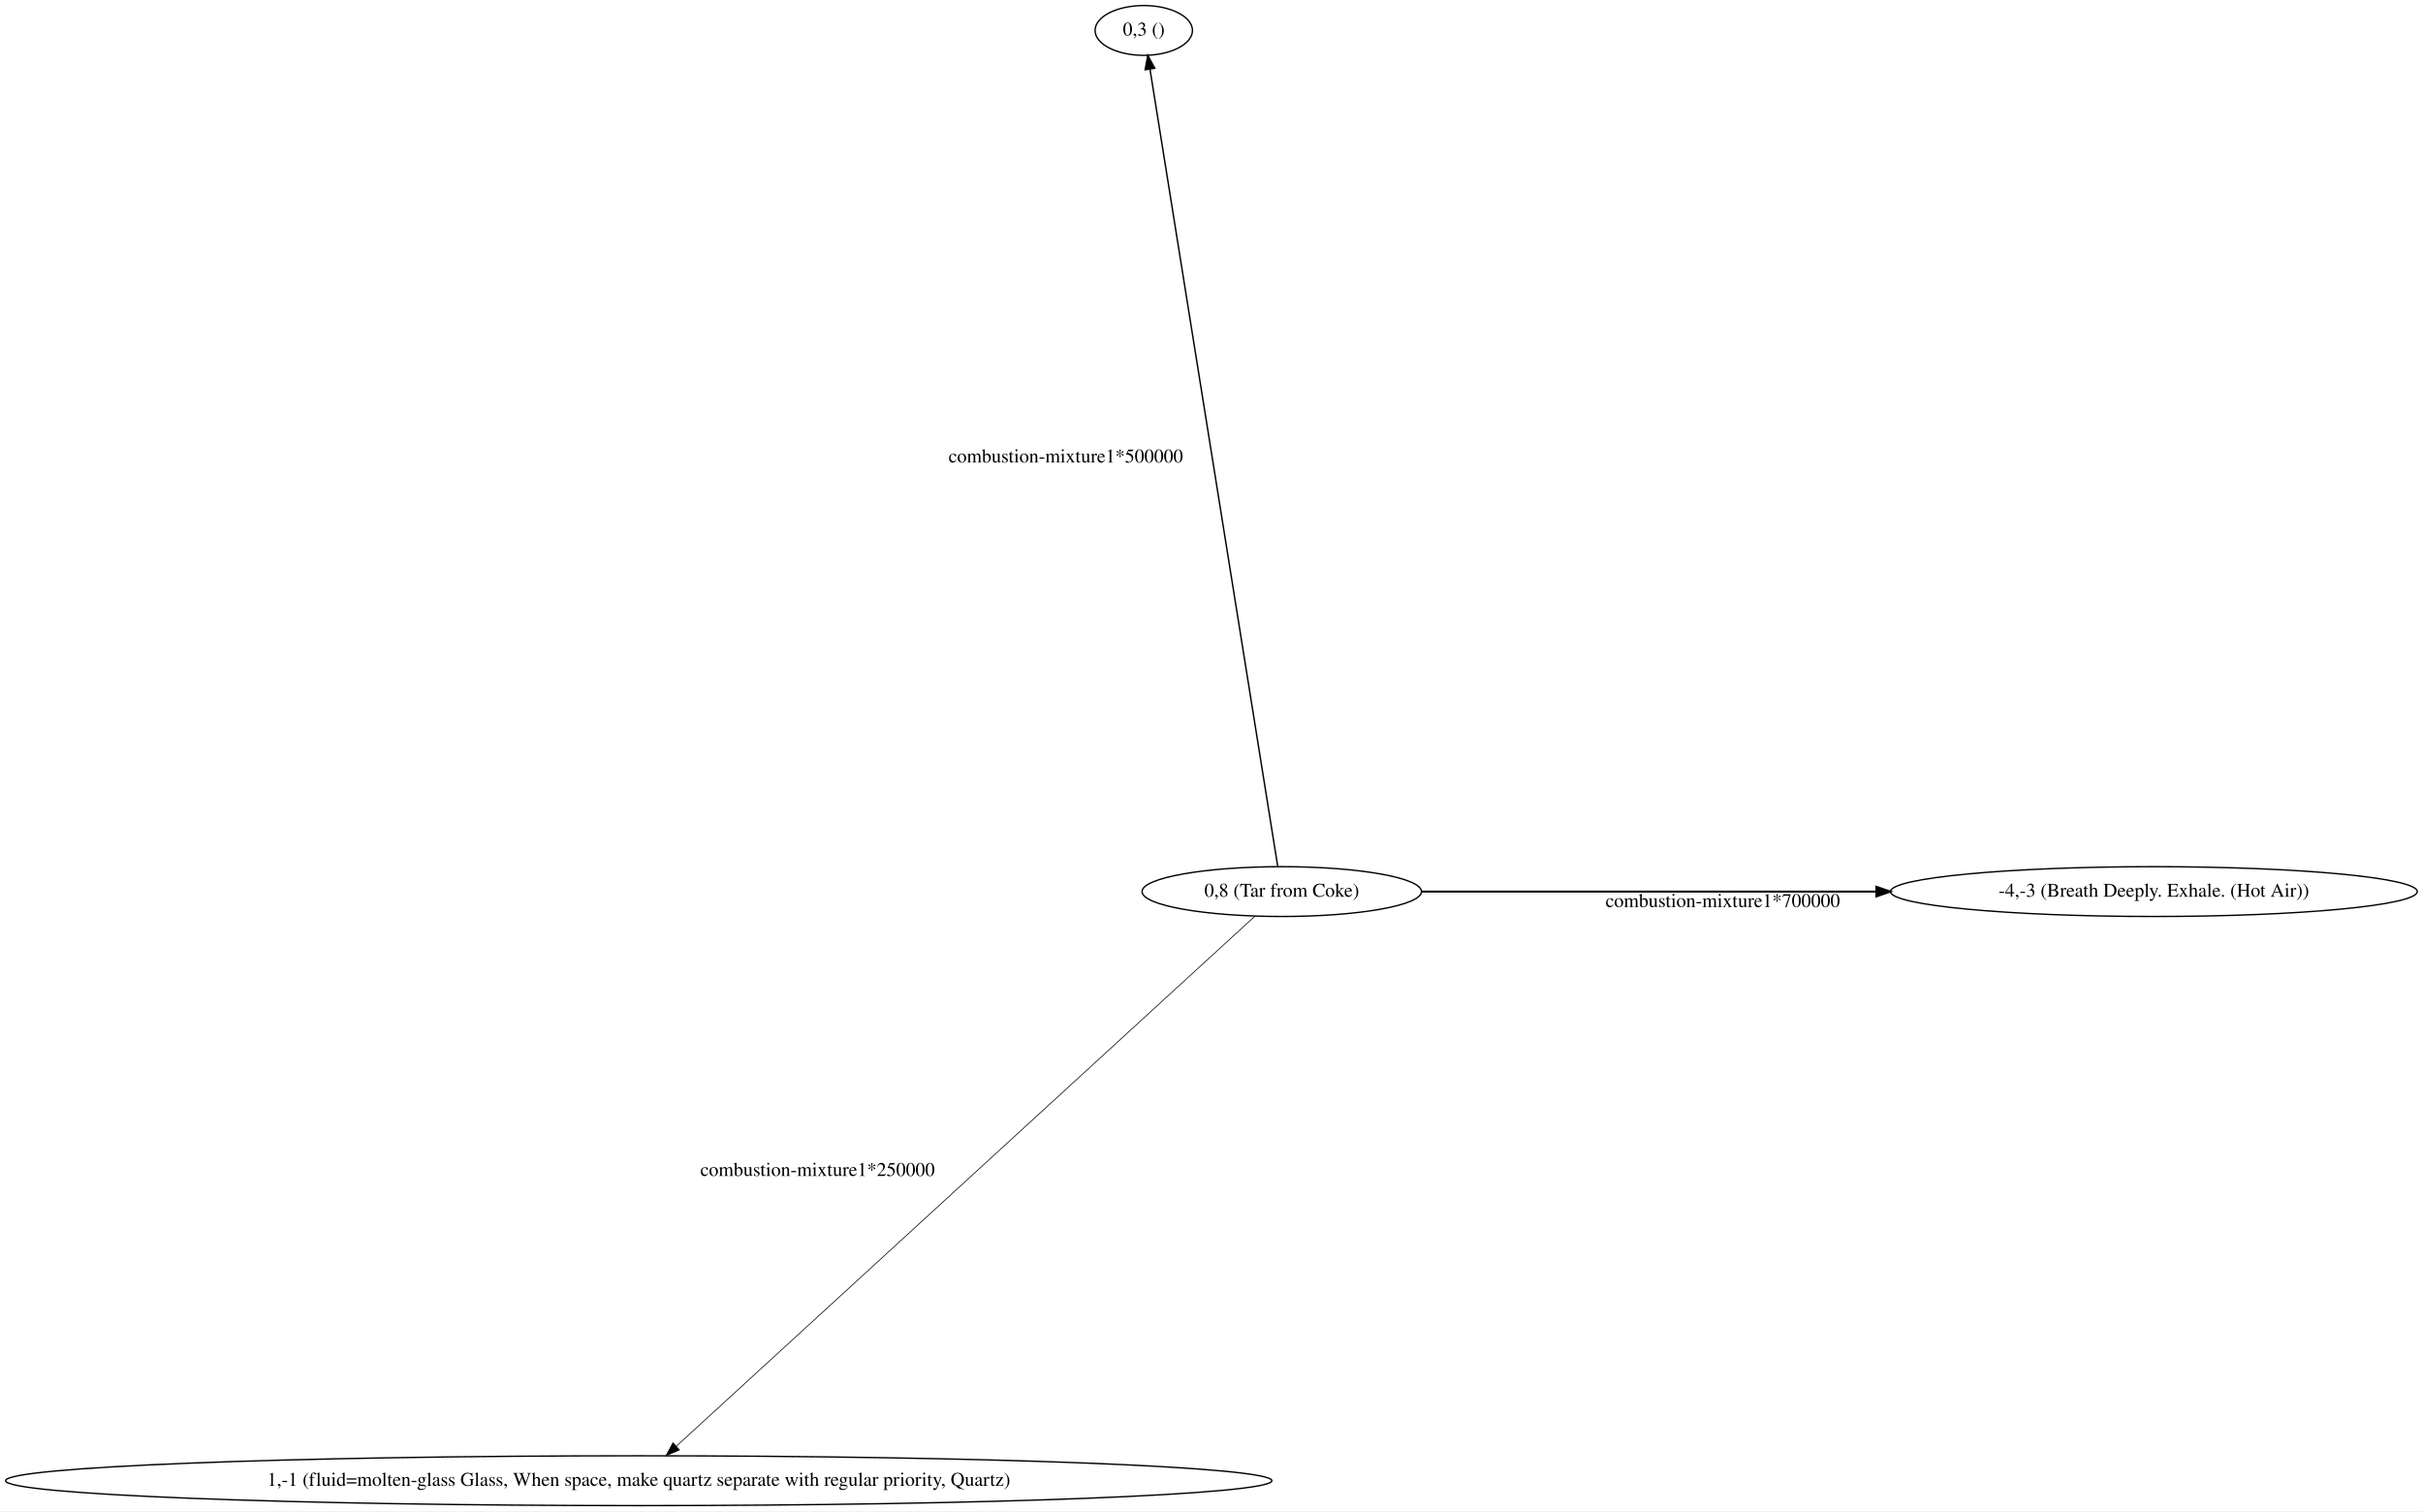
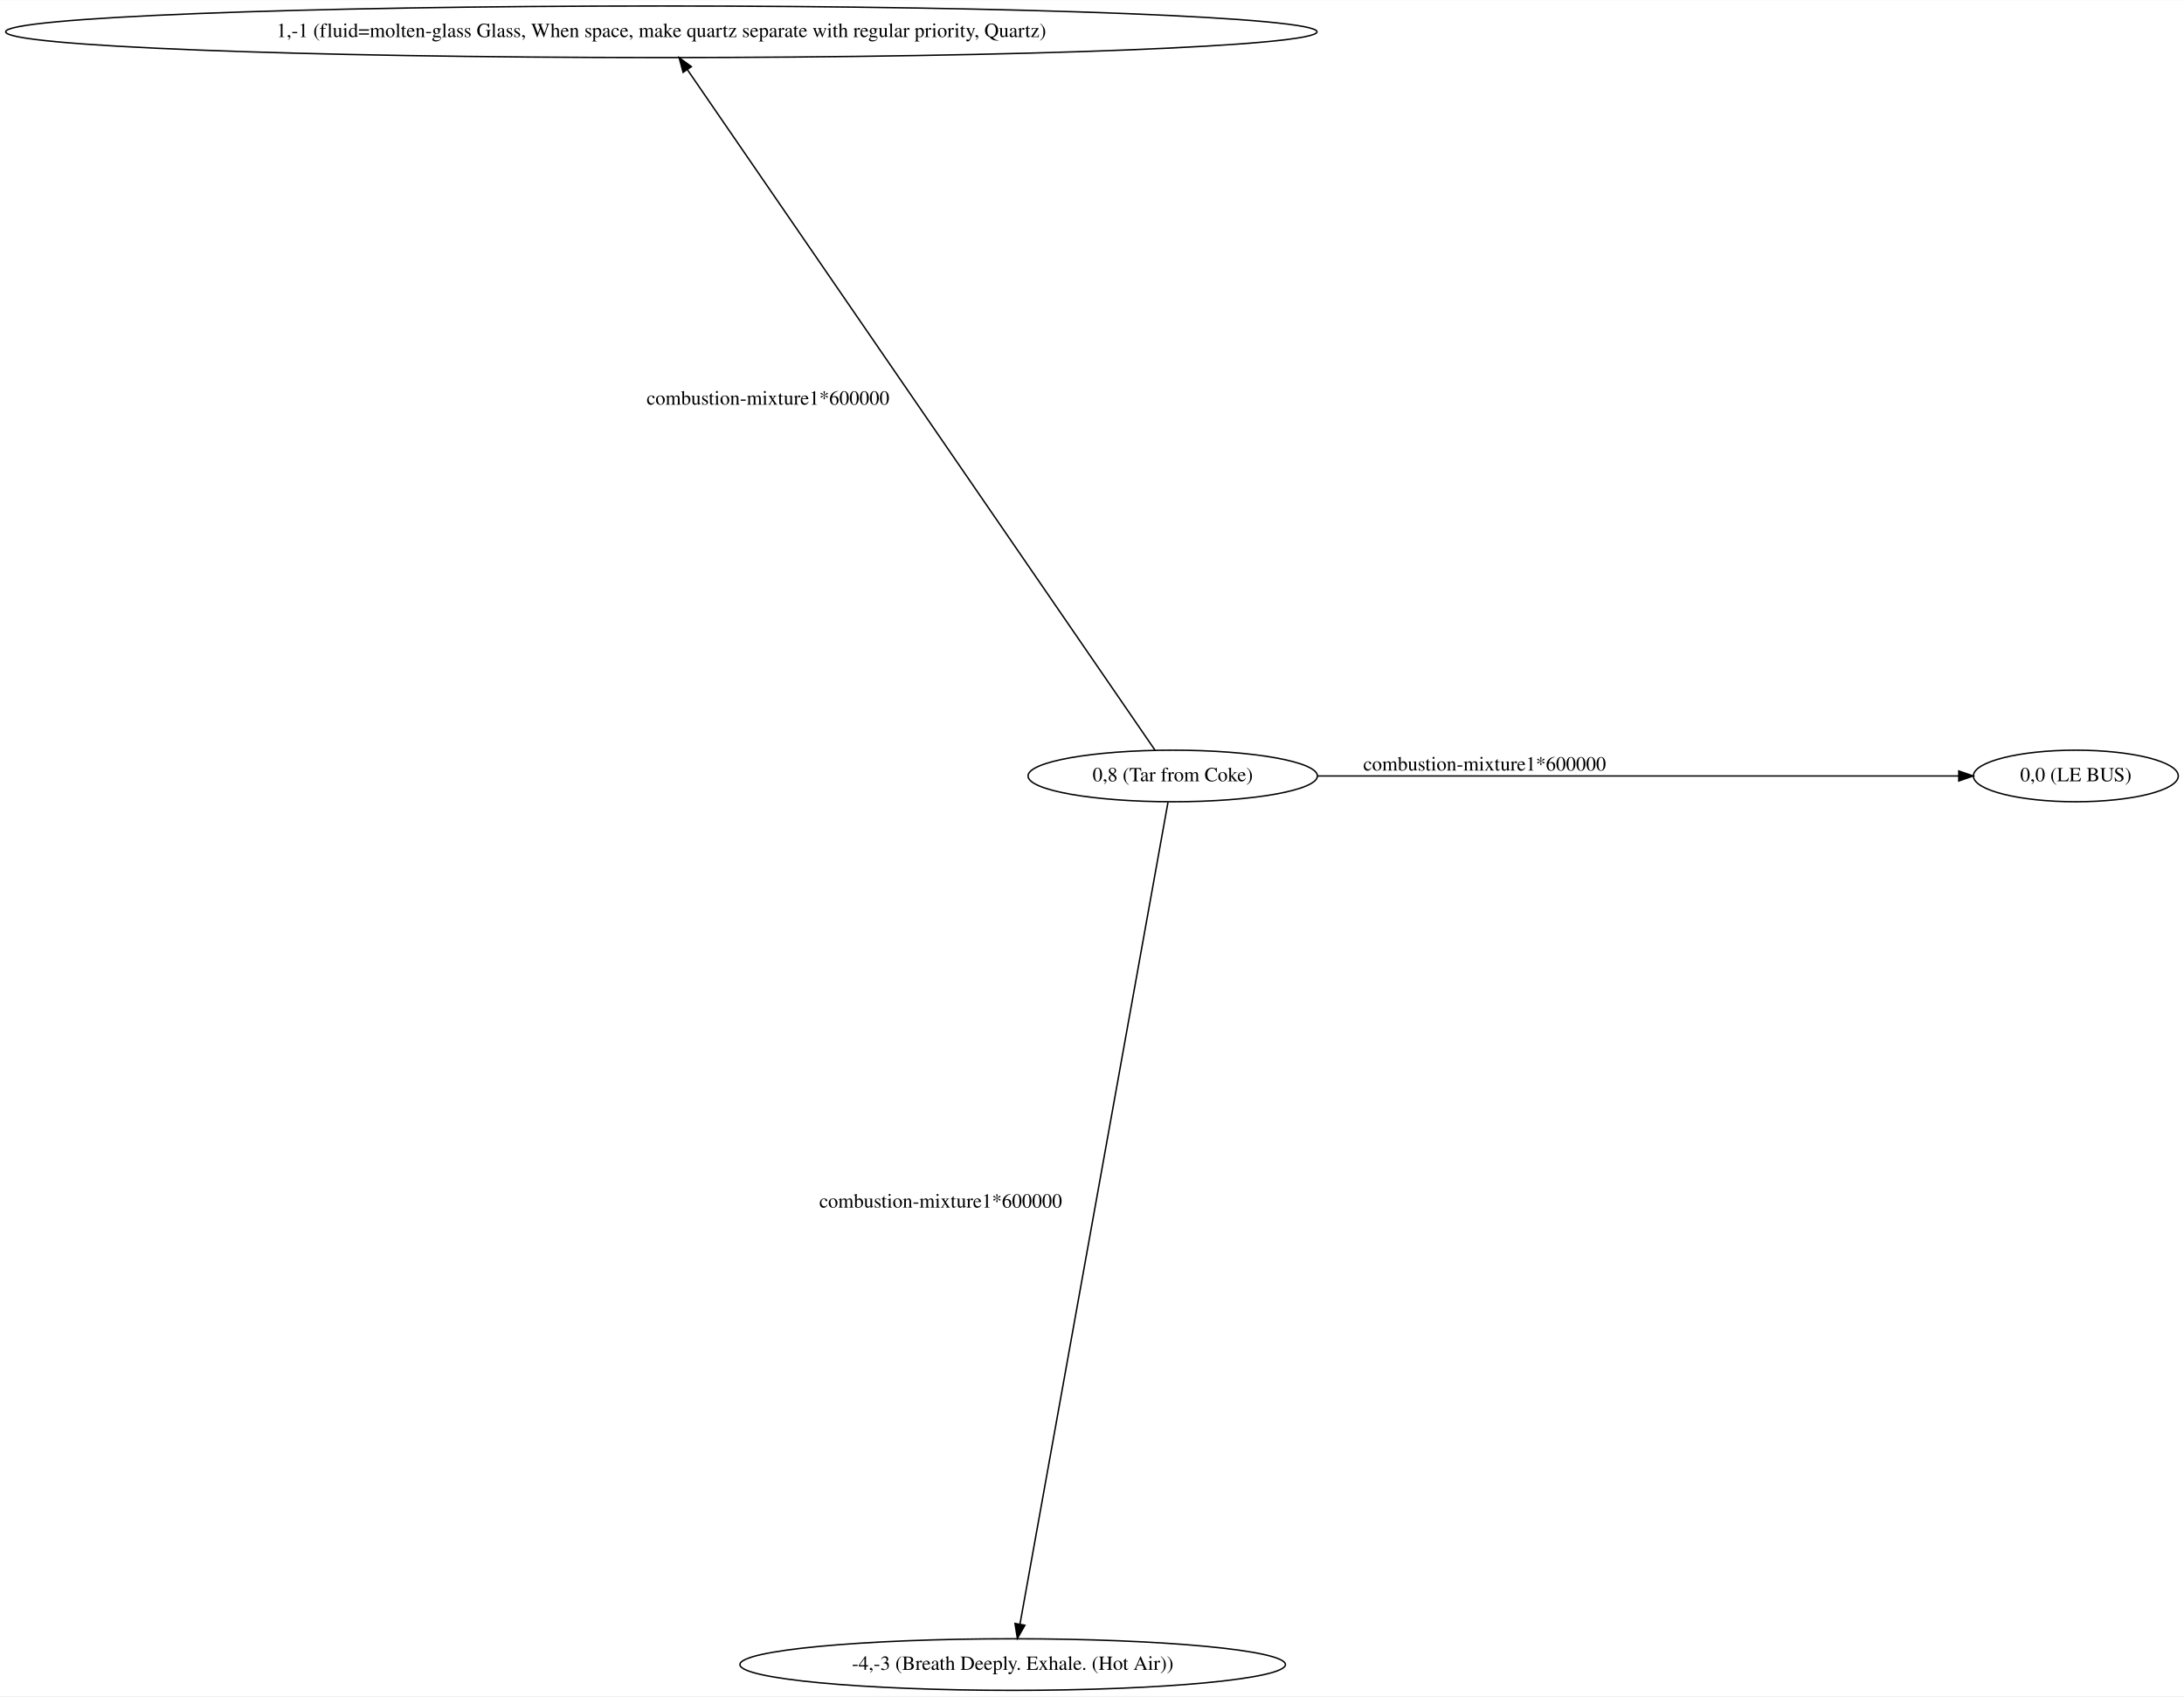
- <svg xmlns="http://www.w3.org/2000/svg" width="1751pt" height="1092pt" viewBox="0.00 0.00 1751.06 1092.12">
-   <g id="graph0" class="graph" transform="scale(1 1) rotate(0) translate(4 1088.12)">
-     <polygon fill="white" stroke="transparent" points="-4,4 -4,-1088.12 1747.06,-1088.12 1747.06,4 -4,4" />
+ <svg xmlns="http://www.w3.org/2000/svg" width="1524pt" height="1184pt" viewBox="0.00 0.00 1524.27 1183.83">
+   <g id="graph0" class="graph" transform="scale(1 1) rotate(0) translate(4 1179.83)">
+     <polygon fill="white" stroke="transparent" points="-4,4 -4,-1179.83 1520.27,-1179.83 1520.27,4 -4,4" />
    <g id="node1" class="node">
-       <ellipse fill="none" stroke="black" cx="922.32" cy="-443.76" rx="100.98" ry="18" />
-       <text text-anchor="middle" x="922.32" y="-440.06" font-family="Times,serif" font-size="14.00">0,8 (Tar from Coke)</text>
+       <ellipse fill="none" stroke="black" cx="814.48" cy="-638.32" rx="100.98" ry="18" />
+       <text text-anchor="middle" x="814.48" y="-634.62" font-family="Times,serif" font-size="14.00">0,8 (Tar from Coke)</text>
    </g>
    <g id="node2" class="node">
-       <ellipse fill="none" stroke="black" cx="1552.62" cy="-443.76" rx="190.37" ry="18" />
-       <text text-anchor="middle" x="1552.62" y="-440.06" font-family="Times,serif" font-size="14.00">-4,-3 (Breath Deeply. Exhale. (Hot Air))</text>
+       <ellipse fill="none" stroke="black" cx="1444.78" cy="-638.32" rx="71.49" ry="18" />
+       <text text-anchor="middle" x="1444.78" y="-634.62" font-family="Times,serif" font-size="14.00">0,0 (LE BUS)</text>
    </g>
    <g id="edge1" class="edge">
-       <path fill="none" stroke="black" stroke-width="1.45" d="M1023.24,-443.76C1111.52,-443.76 1242.37,-443.76 1351.9,-443.76" />
-       <polygon fill="black" stroke="black" stroke-width="1.45" points="1352.09,-447.26 1362.09,-443.76 1352.09,-440.26 1352.09,-447.26" />
-       <text text-anchor="middle" x="1241.07" y="-432.56" font-family="Times,serif" font-size="14.00">combustion-mixture1*700000</text>
+       <path fill="none" stroke="black" d="M915.4,-638.32C1039.63,-638.32 1248.2,-638.32 1362.95,-638.32" />
+       <polygon fill="black" stroke="black" points="1363.08,-641.82 1373.08,-638.32 1363.08,-634.82 1363.08,-641.82" />
+       <text text-anchor="middle" x="1032.17" y="-642.12" font-family="Times,serif" font-size="14.00">combustion-mixture1*600000</text>
    </g>
    <g id="node3" class="node">
-       <ellipse fill="none" stroke="black" cx="822.58" cy="-1066.12" rx="35.19" ry="18" />
-       <text text-anchor="middle" x="822.58" y="-1062.42" font-family="Times,serif" font-size="14.00">0,3 ()</text>
+       <ellipse fill="none" stroke="black" cx="457.56" cy="-1157.83" rx="457.62" ry="18" />
+       <text text-anchor="middle" x="457.56" y="-1154.13" font-family="Times,serif" font-size="14.00">1,-1 (fluid=molten-glass Glass, When space, make quartz separate with regular priority, Quartz)</text>
    </g>
    <g id="edge2" class="edge">
-       <path fill="none" stroke="black" stroke-width="1.03" d="M919.39,-462.05C905.27,-550.18 844.21,-931.15 827.07,-1038.1" />
-       <polygon fill="black" stroke="black" stroke-width="1.03" points="823.59,-1037.7 825.47,-1048.13 830.5,-1038.81 823.59,-1037.7" />
-       <text text-anchor="middle" x="766.23" y="-753.88" font-family="Times,serif" font-size="14.00">combustion-mixture1*500000</text>
+       <path fill="none" stroke="black" d="M802.19,-656.21C749.1,-733.48 539.25,-1038.93 475.82,-1131.26" />
+       <polygon fill="black" stroke="black" points="472.76,-1129.53 469.98,-1139.76 478.53,-1133.5 472.76,-1129.53" />
+       <text text-anchor="middle" x="532" y="-897.53" font-family="Times,serif" font-size="14.00">combustion-mixture1*600000</text>
    </g>
    <g id="node4" class="node">
-       <ellipse fill="none" stroke="black" cx="457.56" cy="-18" rx="457.62" ry="18" />
-       <text text-anchor="middle" x="457.56" y="-14.3" font-family="Times,serif" font-size="14.00">1,-1 (fluid=molten-glass Glass, When space, make quartz separate with regular priority, Quartz)</text>
+       <ellipse fill="none" stroke="black" cx="702.78" cy="-18" rx="190.37" ry="18" />
+       <text text-anchor="middle" x="702.78" y="-14.3" font-family="Times,serif" font-size="14.00">-4,-3 (Breath Deeply. Exhale. (Hot Air))</text>
    </g>
    <g id="edge3" class="edge">
-       <path fill="none" stroke="black" stroke-width="0.52" d="M902.94,-426.01C829.73,-358.93 569.79,-120.81 484.72,-42.89" />
-       <polygon fill="black" stroke="black" stroke-width="0.52" points="487.02,-40.24 477.28,-36.07 482.29,-45.4 487.02,-40.24" />
-       <text text-anchor="middle" x="586.83" y="-238.25" font-family="Times,serif" font-size="14.00">combustion-mixture1*250000</text>
+       <path fill="none" stroke="black" d="M811.19,-620.09C795.39,-532.35 727.15,-153.36 707.87,-46.28" />
+       <polygon fill="black" stroke="black" points="711.28,-45.45 706.06,-36.23 704.39,-46.69 711.28,-45.45" />
+       <text text-anchor="middle" x="652.53" y="-336.99" font-family="Times,serif" font-size="14.00">combustion-mixture1*600000</text>
    </g>
  </g>
</svg>
